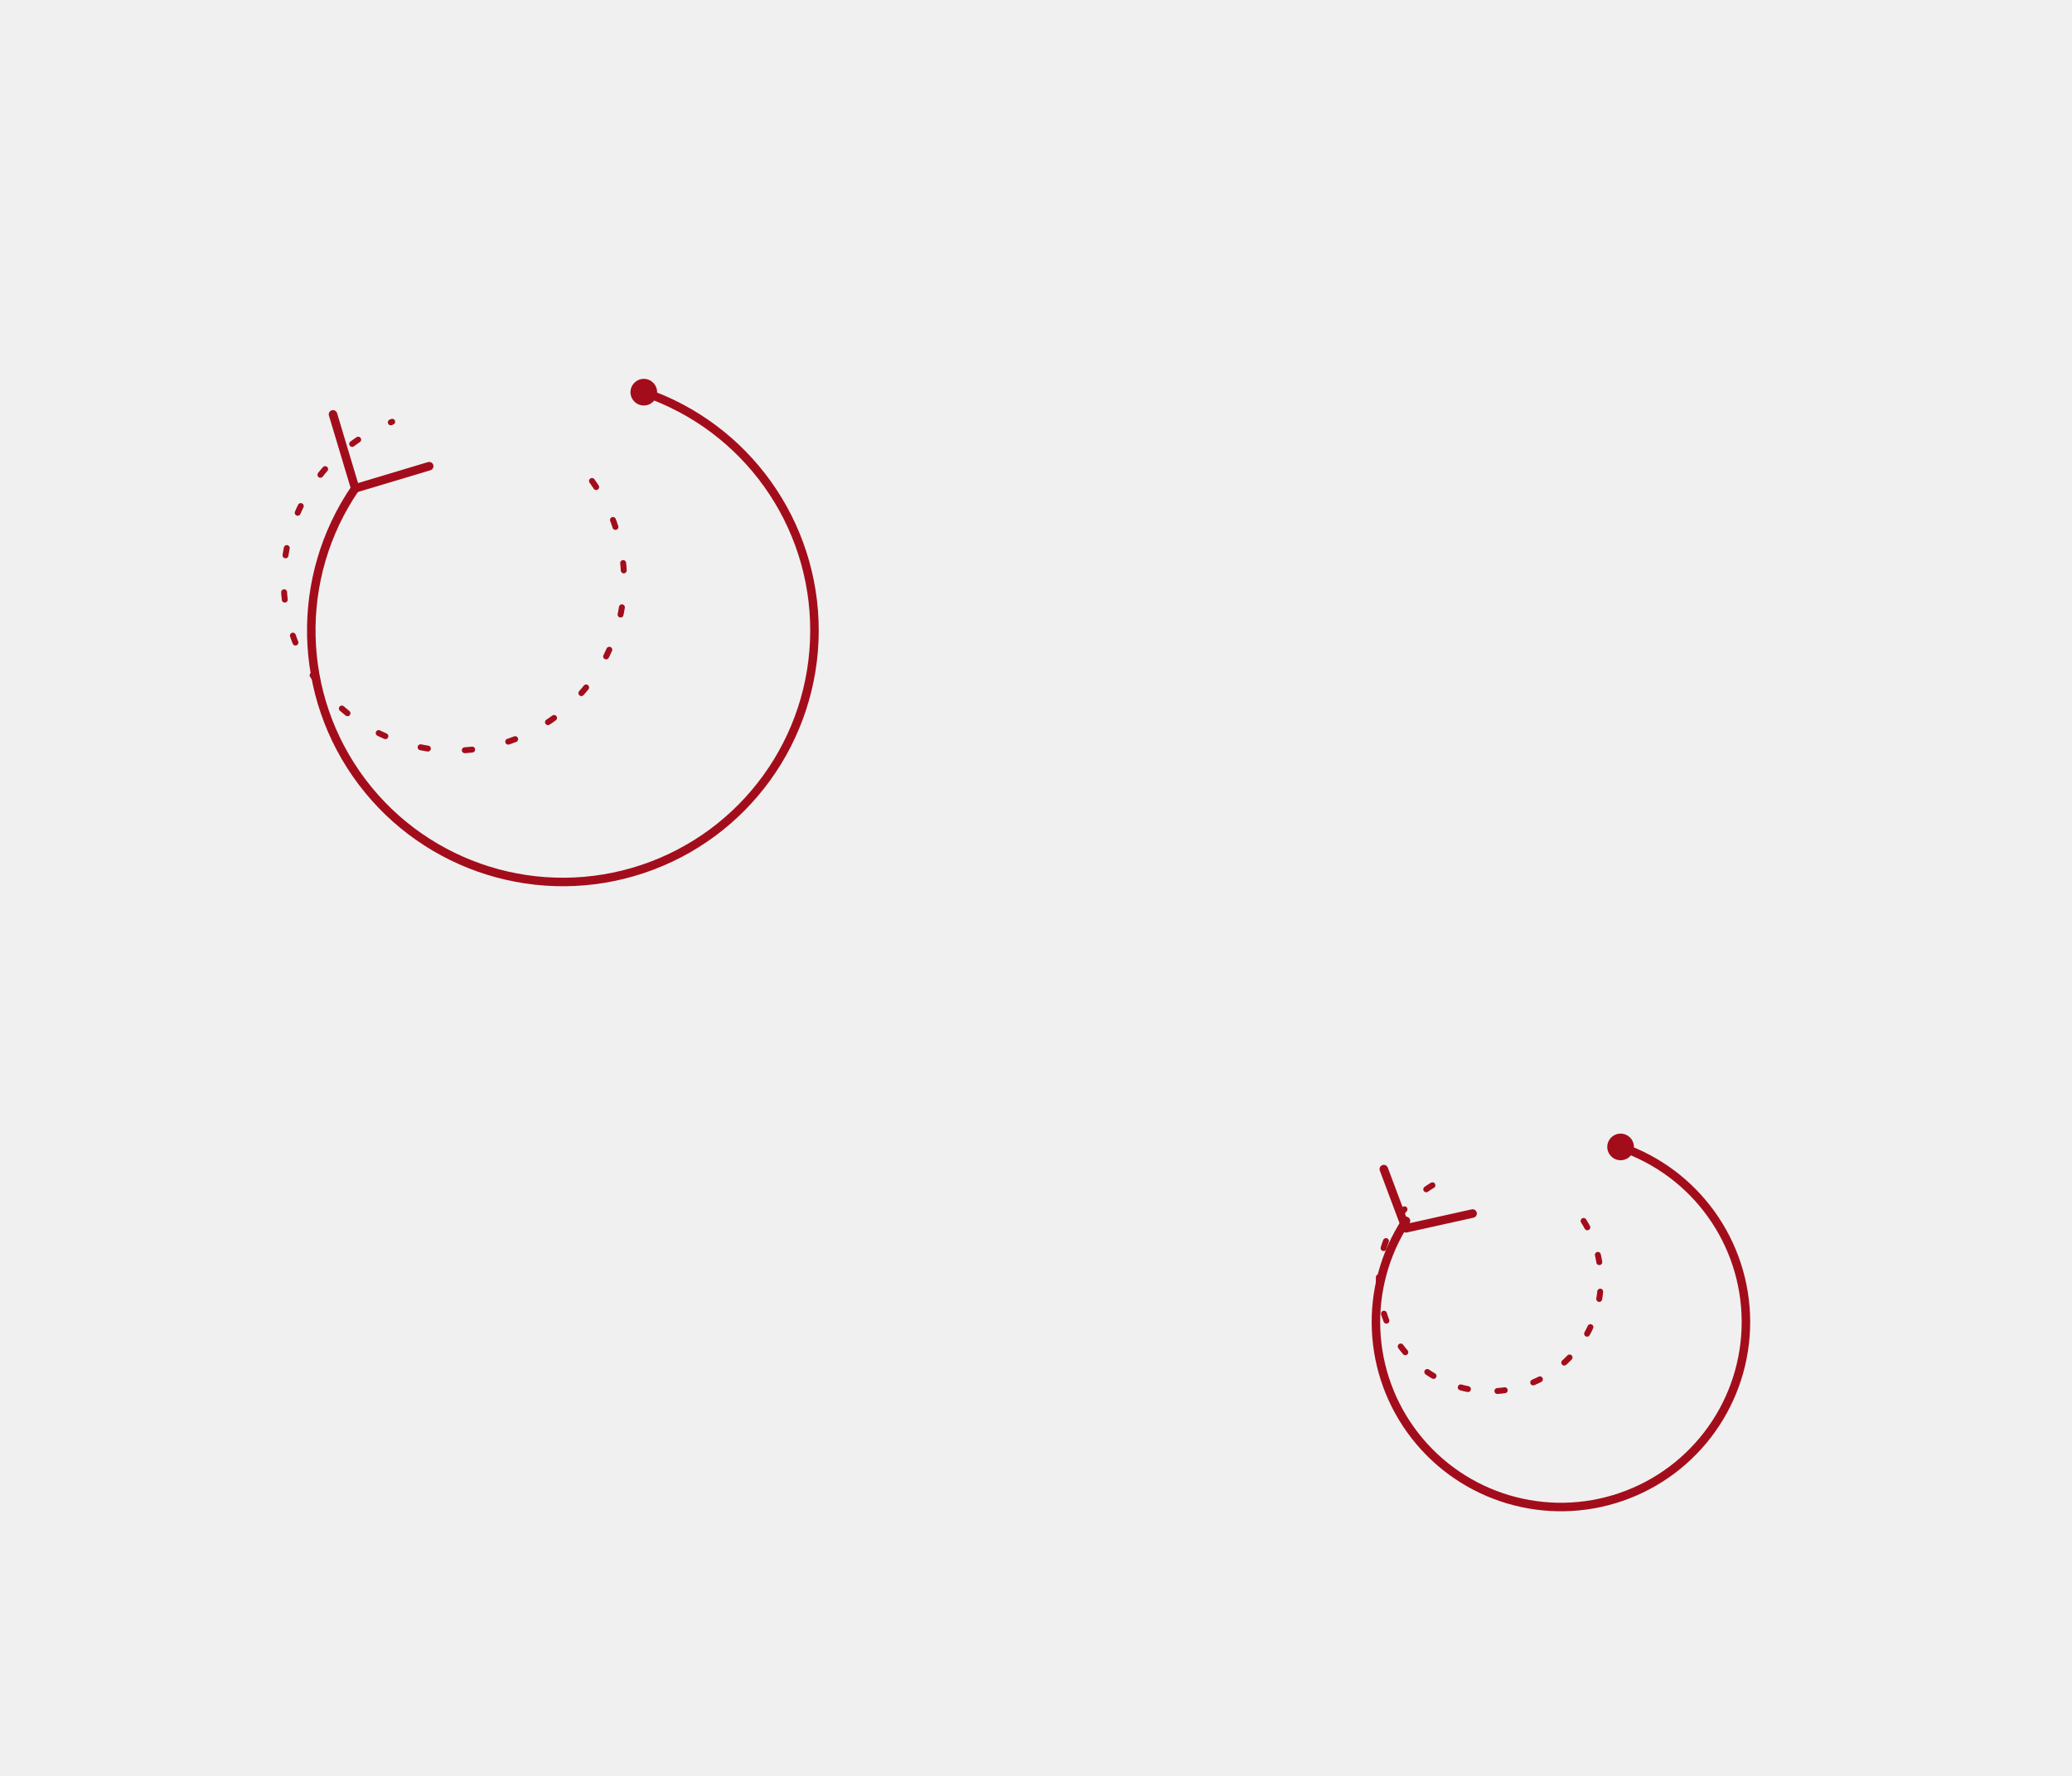
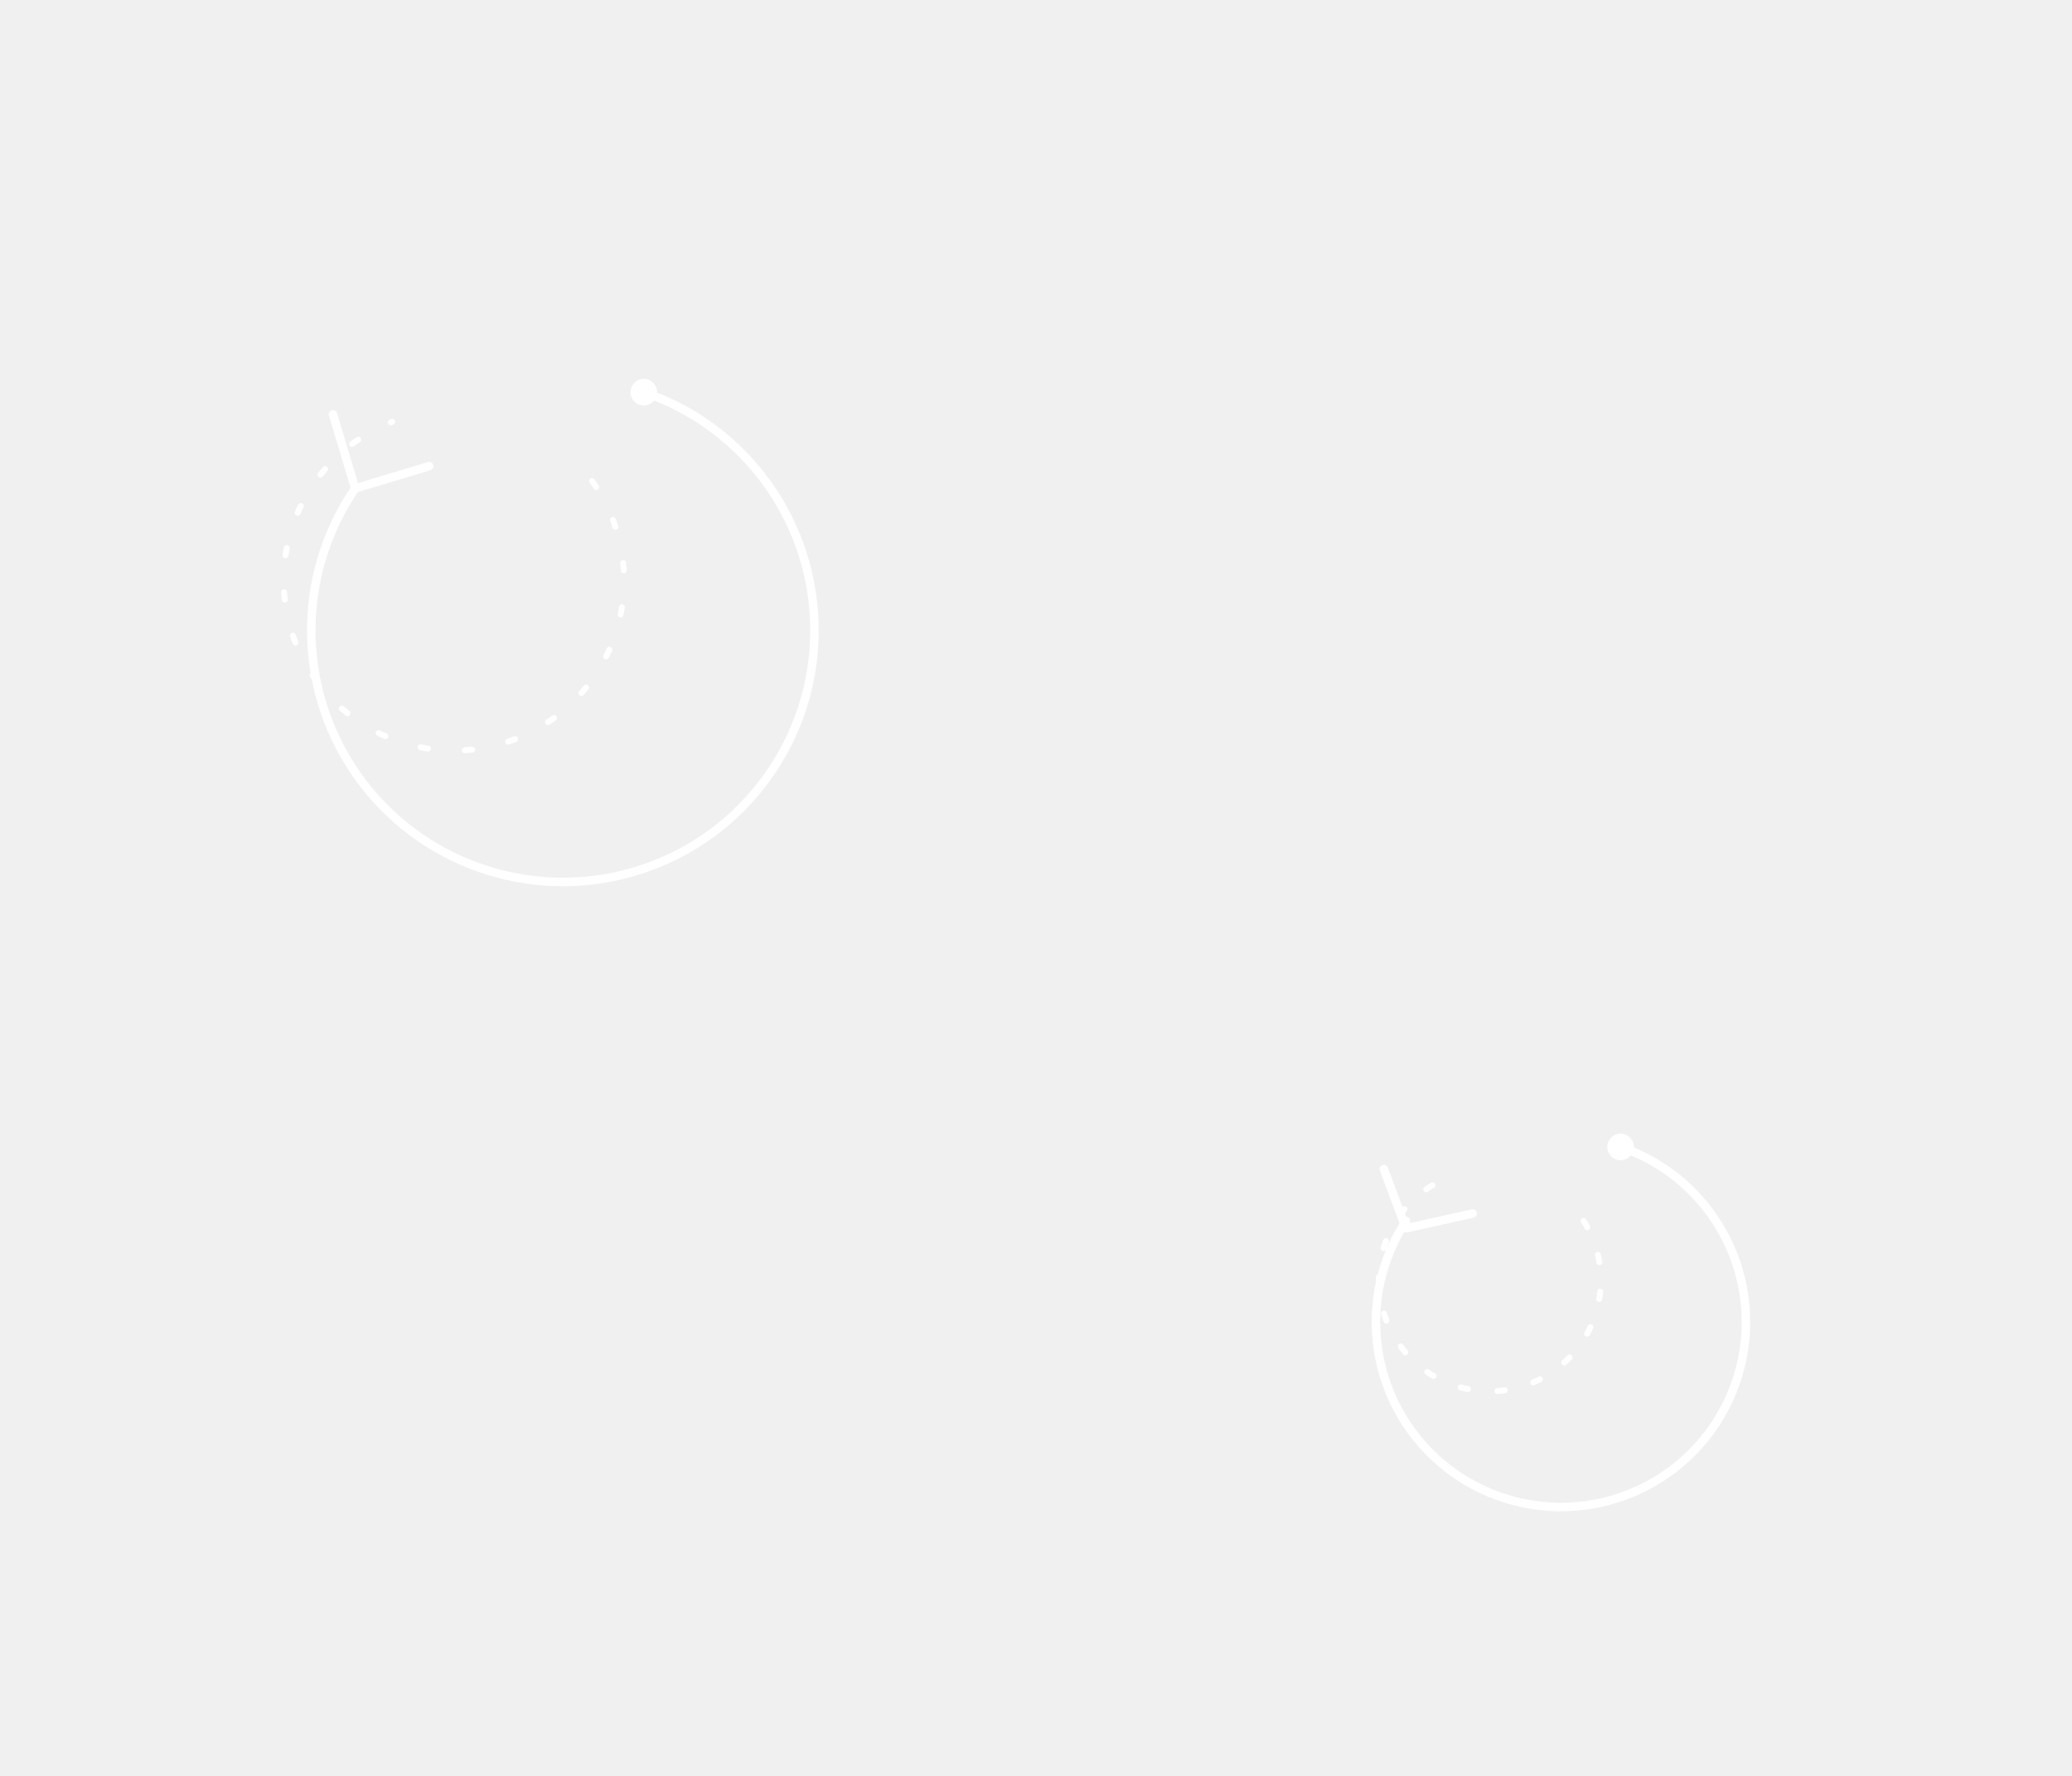
<svg xmlns="http://www.w3.org/2000/svg" viewBox="0 0 280 240">
-   <g fill="none" stroke="#a30d1b" stroke-width="1.15" stroke-linecap="round" stroke-linejoin="round">
+   <g fill="none" stroke="#ffffff" stroke-width="1.15" stroke-linecap="round" stroke-linejoin="round">
    <path d="M87 53a34 34 0 1 1-39 13" />
    <path d="m45 56 3 10 10-3" />
    <path d="M80 65a23 23 0 1 1-27-8" stroke-width=".8" stroke-dasharray="1 5" />
    <path d="M219 155a25 25 0 1 1-29 10" />
    <path d="m187 158 3 8 9-2" />
    <path d="M214 165a15 15 0 1 1-18-6" stroke-width=".8" stroke-dasharray="1 4" />
  </g>
-   <g fill="#a30d1b">
+   <g fill="#ffffff">
    <circle cx="87" cy="53" r="1.8" />
    <circle cx="219" cy="155" r="1.8" />
  </g>
</svg>
